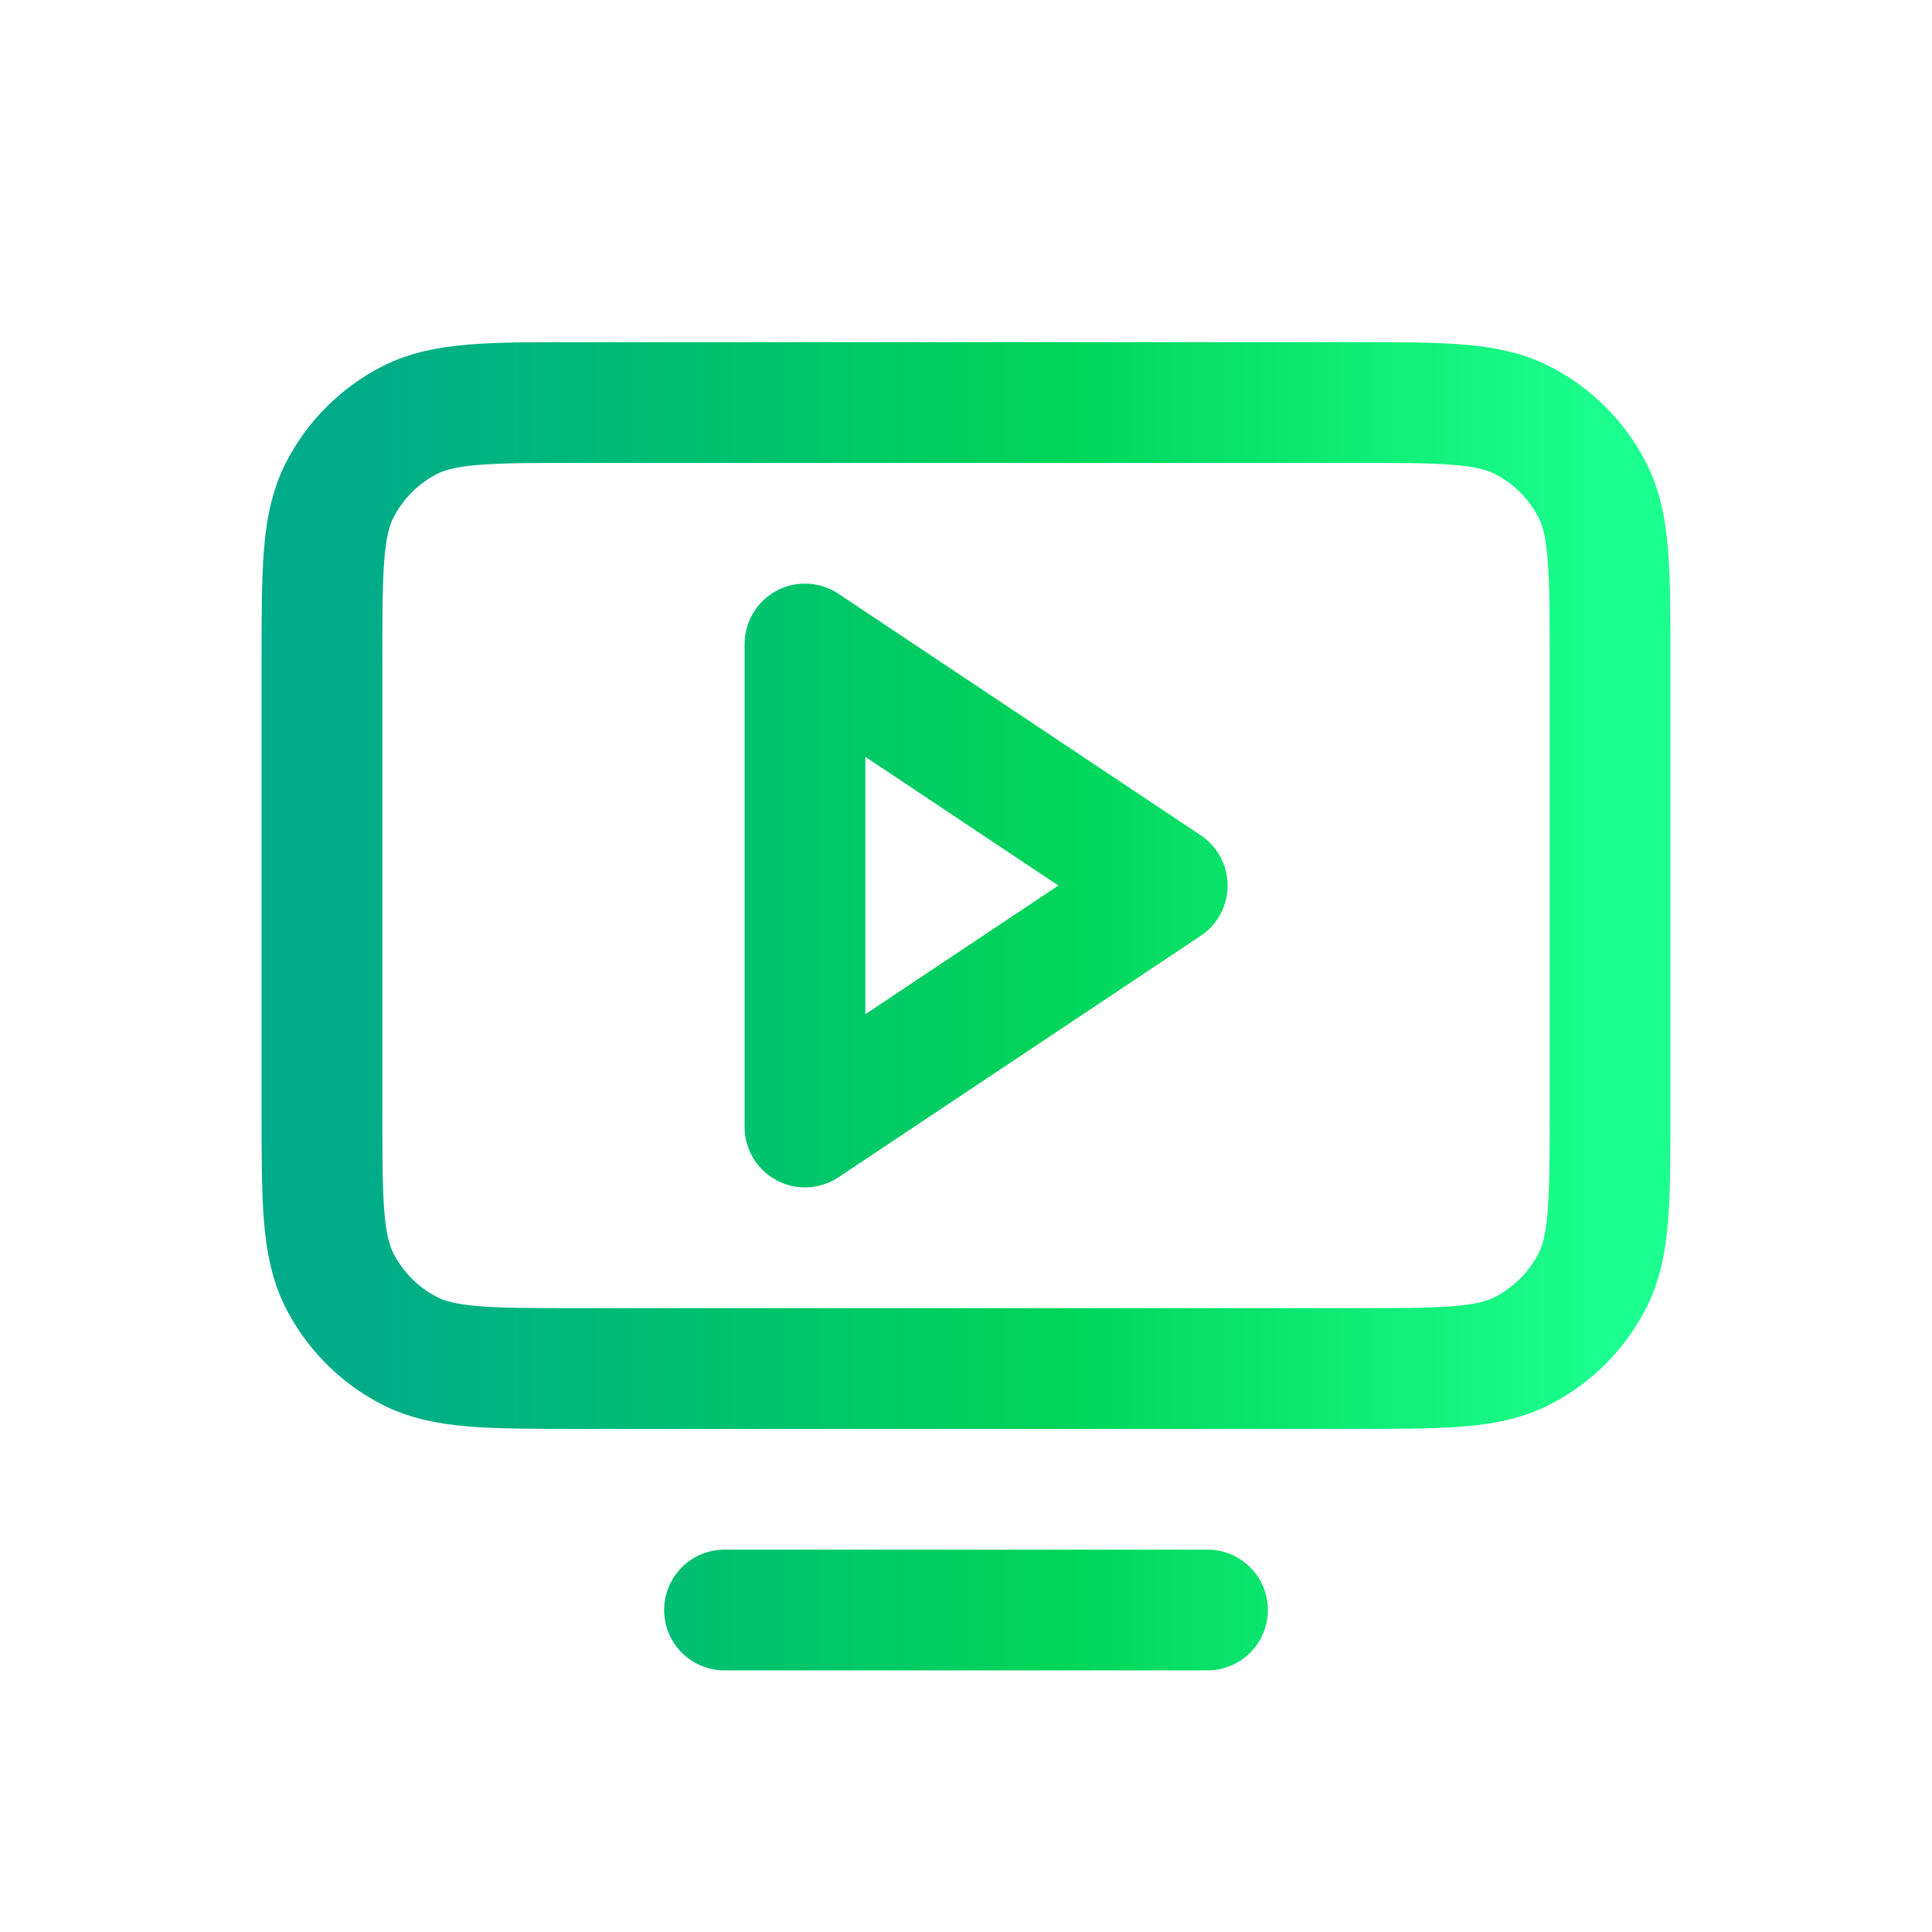
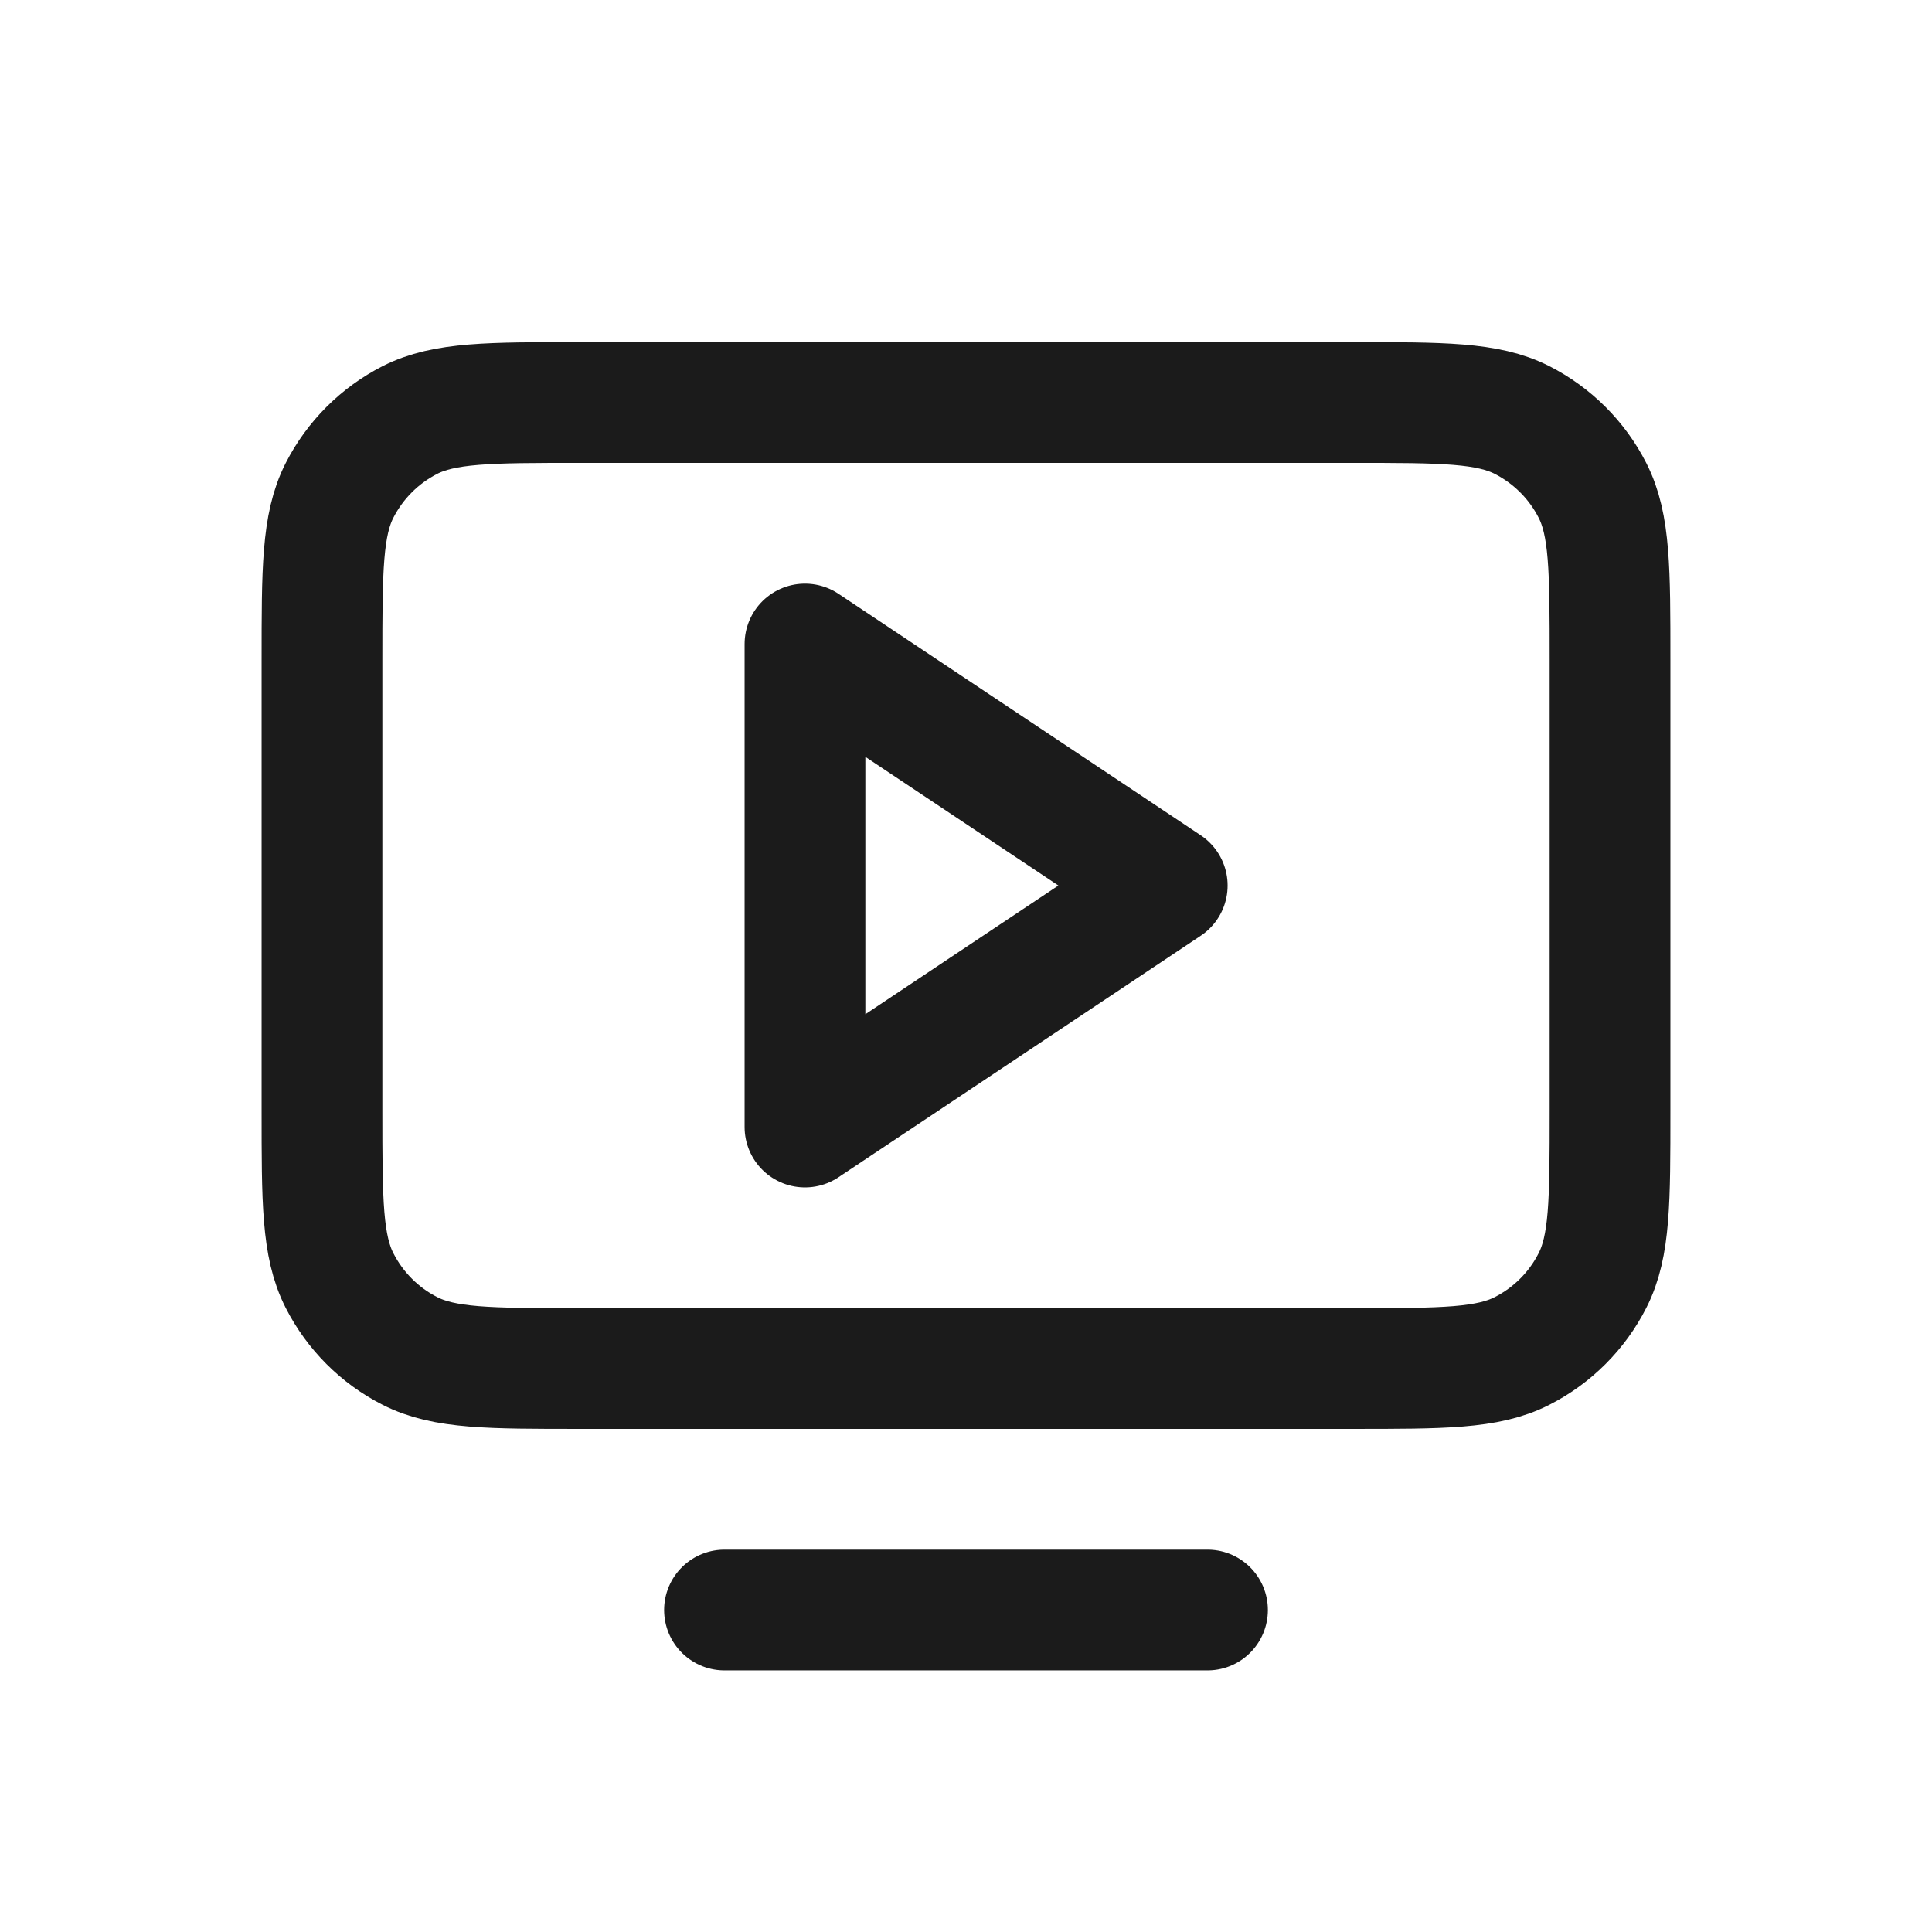
<svg xmlns="http://www.w3.org/2000/svg" width="32" height="32" viewBox="0 0 32 32" fill="none">
-   <path d="M20 26.667H12M5.333 18.4V10.934C5.333 9.44 5.333 8.693 5.624 8.122C5.88 7.621 6.287 7.213 6.789 6.957C7.359 6.667 8.107 6.667 9.6 6.667H22.4C23.894 6.667 24.639 6.667 25.21 6.957C25.712 7.213 26.121 7.621 26.376 8.122C26.667 8.692 26.667 9.439 26.667 10.929V18.404C26.667 19.895 26.667 20.64 26.376 21.21C26.121 21.712 25.712 22.121 25.21 22.376C24.64 22.667 23.895 22.667 22.404 22.667H9.596C8.105 22.667 7.359 22.667 6.789 22.376C6.287 22.121 5.88 21.712 5.624 21.21C5.333 20.639 5.333 19.894 5.333 18.4ZM19.333 14.667L13.333 10.667V18.667L19.333 14.667Z" stroke="url(#paint0_linear_4601_2126)" stroke-width="2" stroke-linecap="round" stroke-linejoin="round" />
-   <defs>
-     <linearGradient id="paint0_linear_4601_2126" x1="5.333" y1="16.667" x2="26.667" y2="16.667" gradientUnits="userSpaceOnUse">
-       <stop offset="0.024" stop-color="#00AB89" />
-       <stop offset="0.563" stop-color="#00D459" />
-       <stop offset="1" stop-color="#1CFF8E" />
-     </linearGradient>
-   </defs>
+   <path d="M20 26.667H12M5.333 18.4V10.934C5.333 9.44 5.333 8.693 5.624 8.122C5.88 7.621 6.287 7.213 6.789 6.957C7.359 6.667 8.107 6.667 9.6 6.667H22.4C23.894 6.667 24.639 6.667 25.21 6.957C25.712 7.213 26.121 7.621 26.376 8.122C26.667 8.692 26.667 9.439 26.667 10.929V18.404C26.667 19.895 26.667 20.64 26.376 21.21C26.121 21.712 25.712 22.121 25.21 22.376C24.64 22.667 23.895 22.667 22.404 22.667H9.596C8.105 22.667 7.359 22.667 6.789 22.376C6.287 22.121 5.88 21.712 5.624 21.21C5.333 20.639 5.333 19.894 5.333 18.4ZM19.333 14.667L13.333 10.667V18.667L19.333 14.667Z" stroke="#1B1B1B" stroke-width="2" stroke-linecap="round" stroke-linejoin="round" />
</svg>
